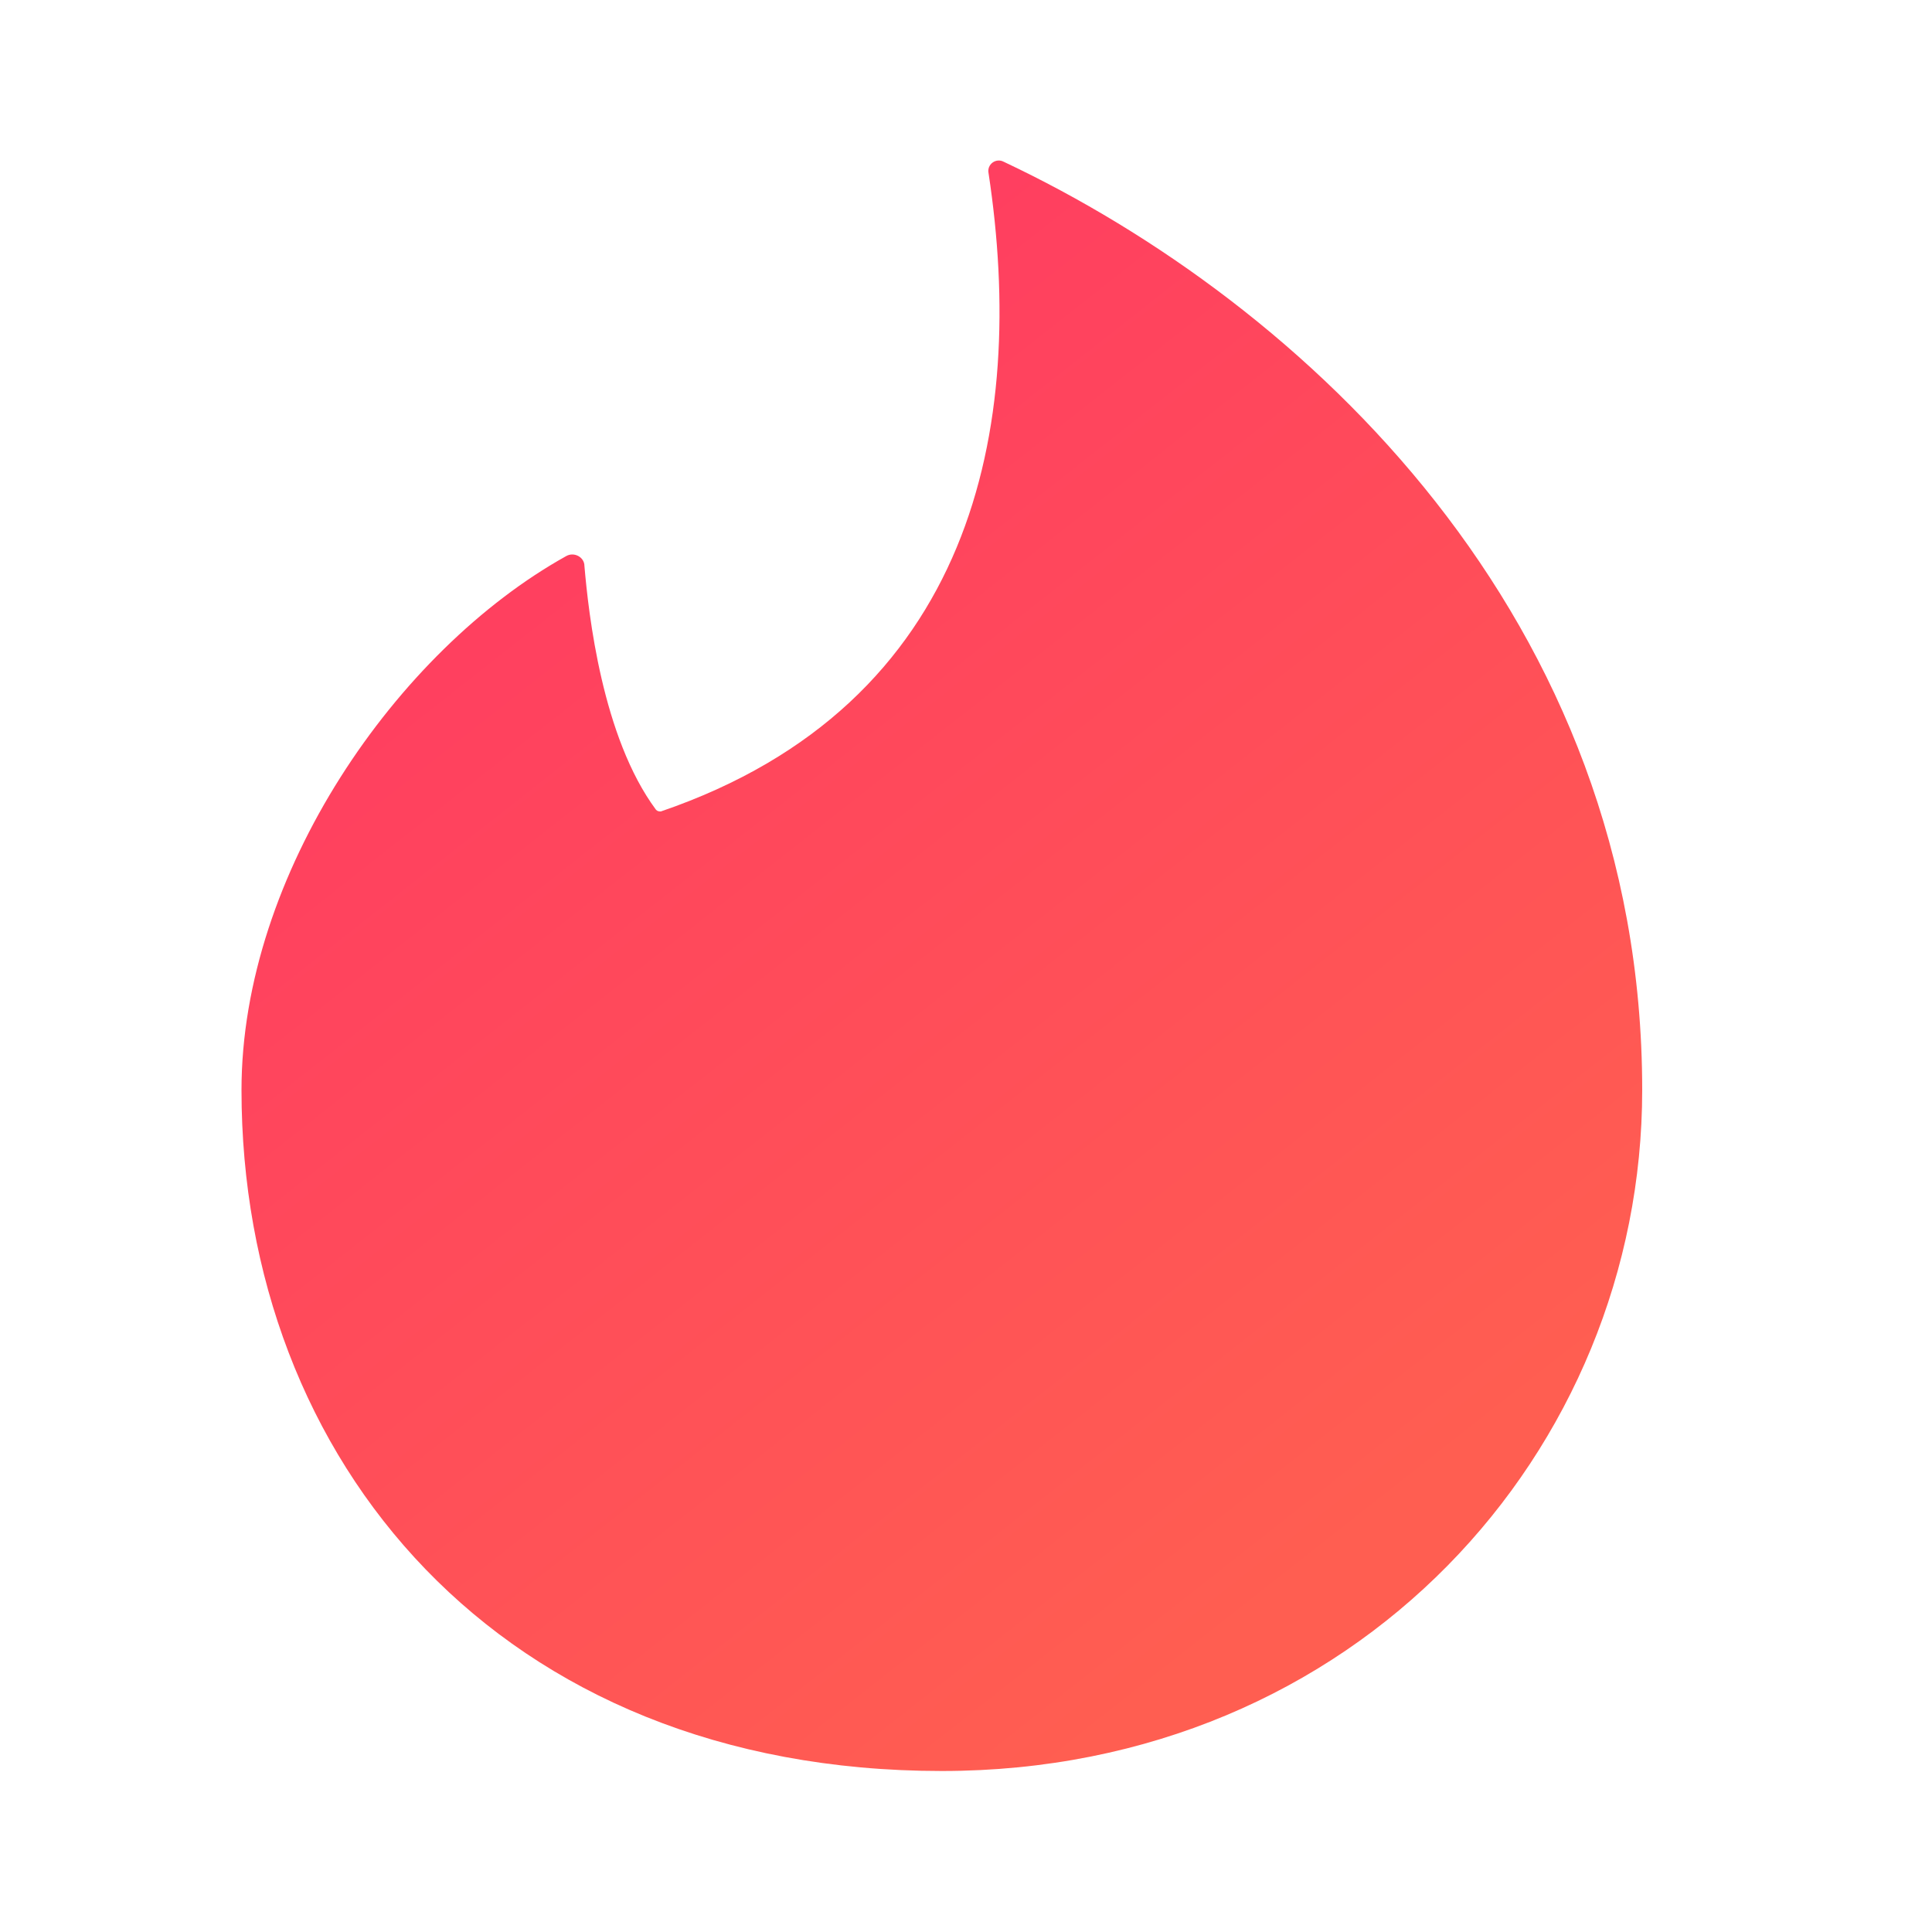
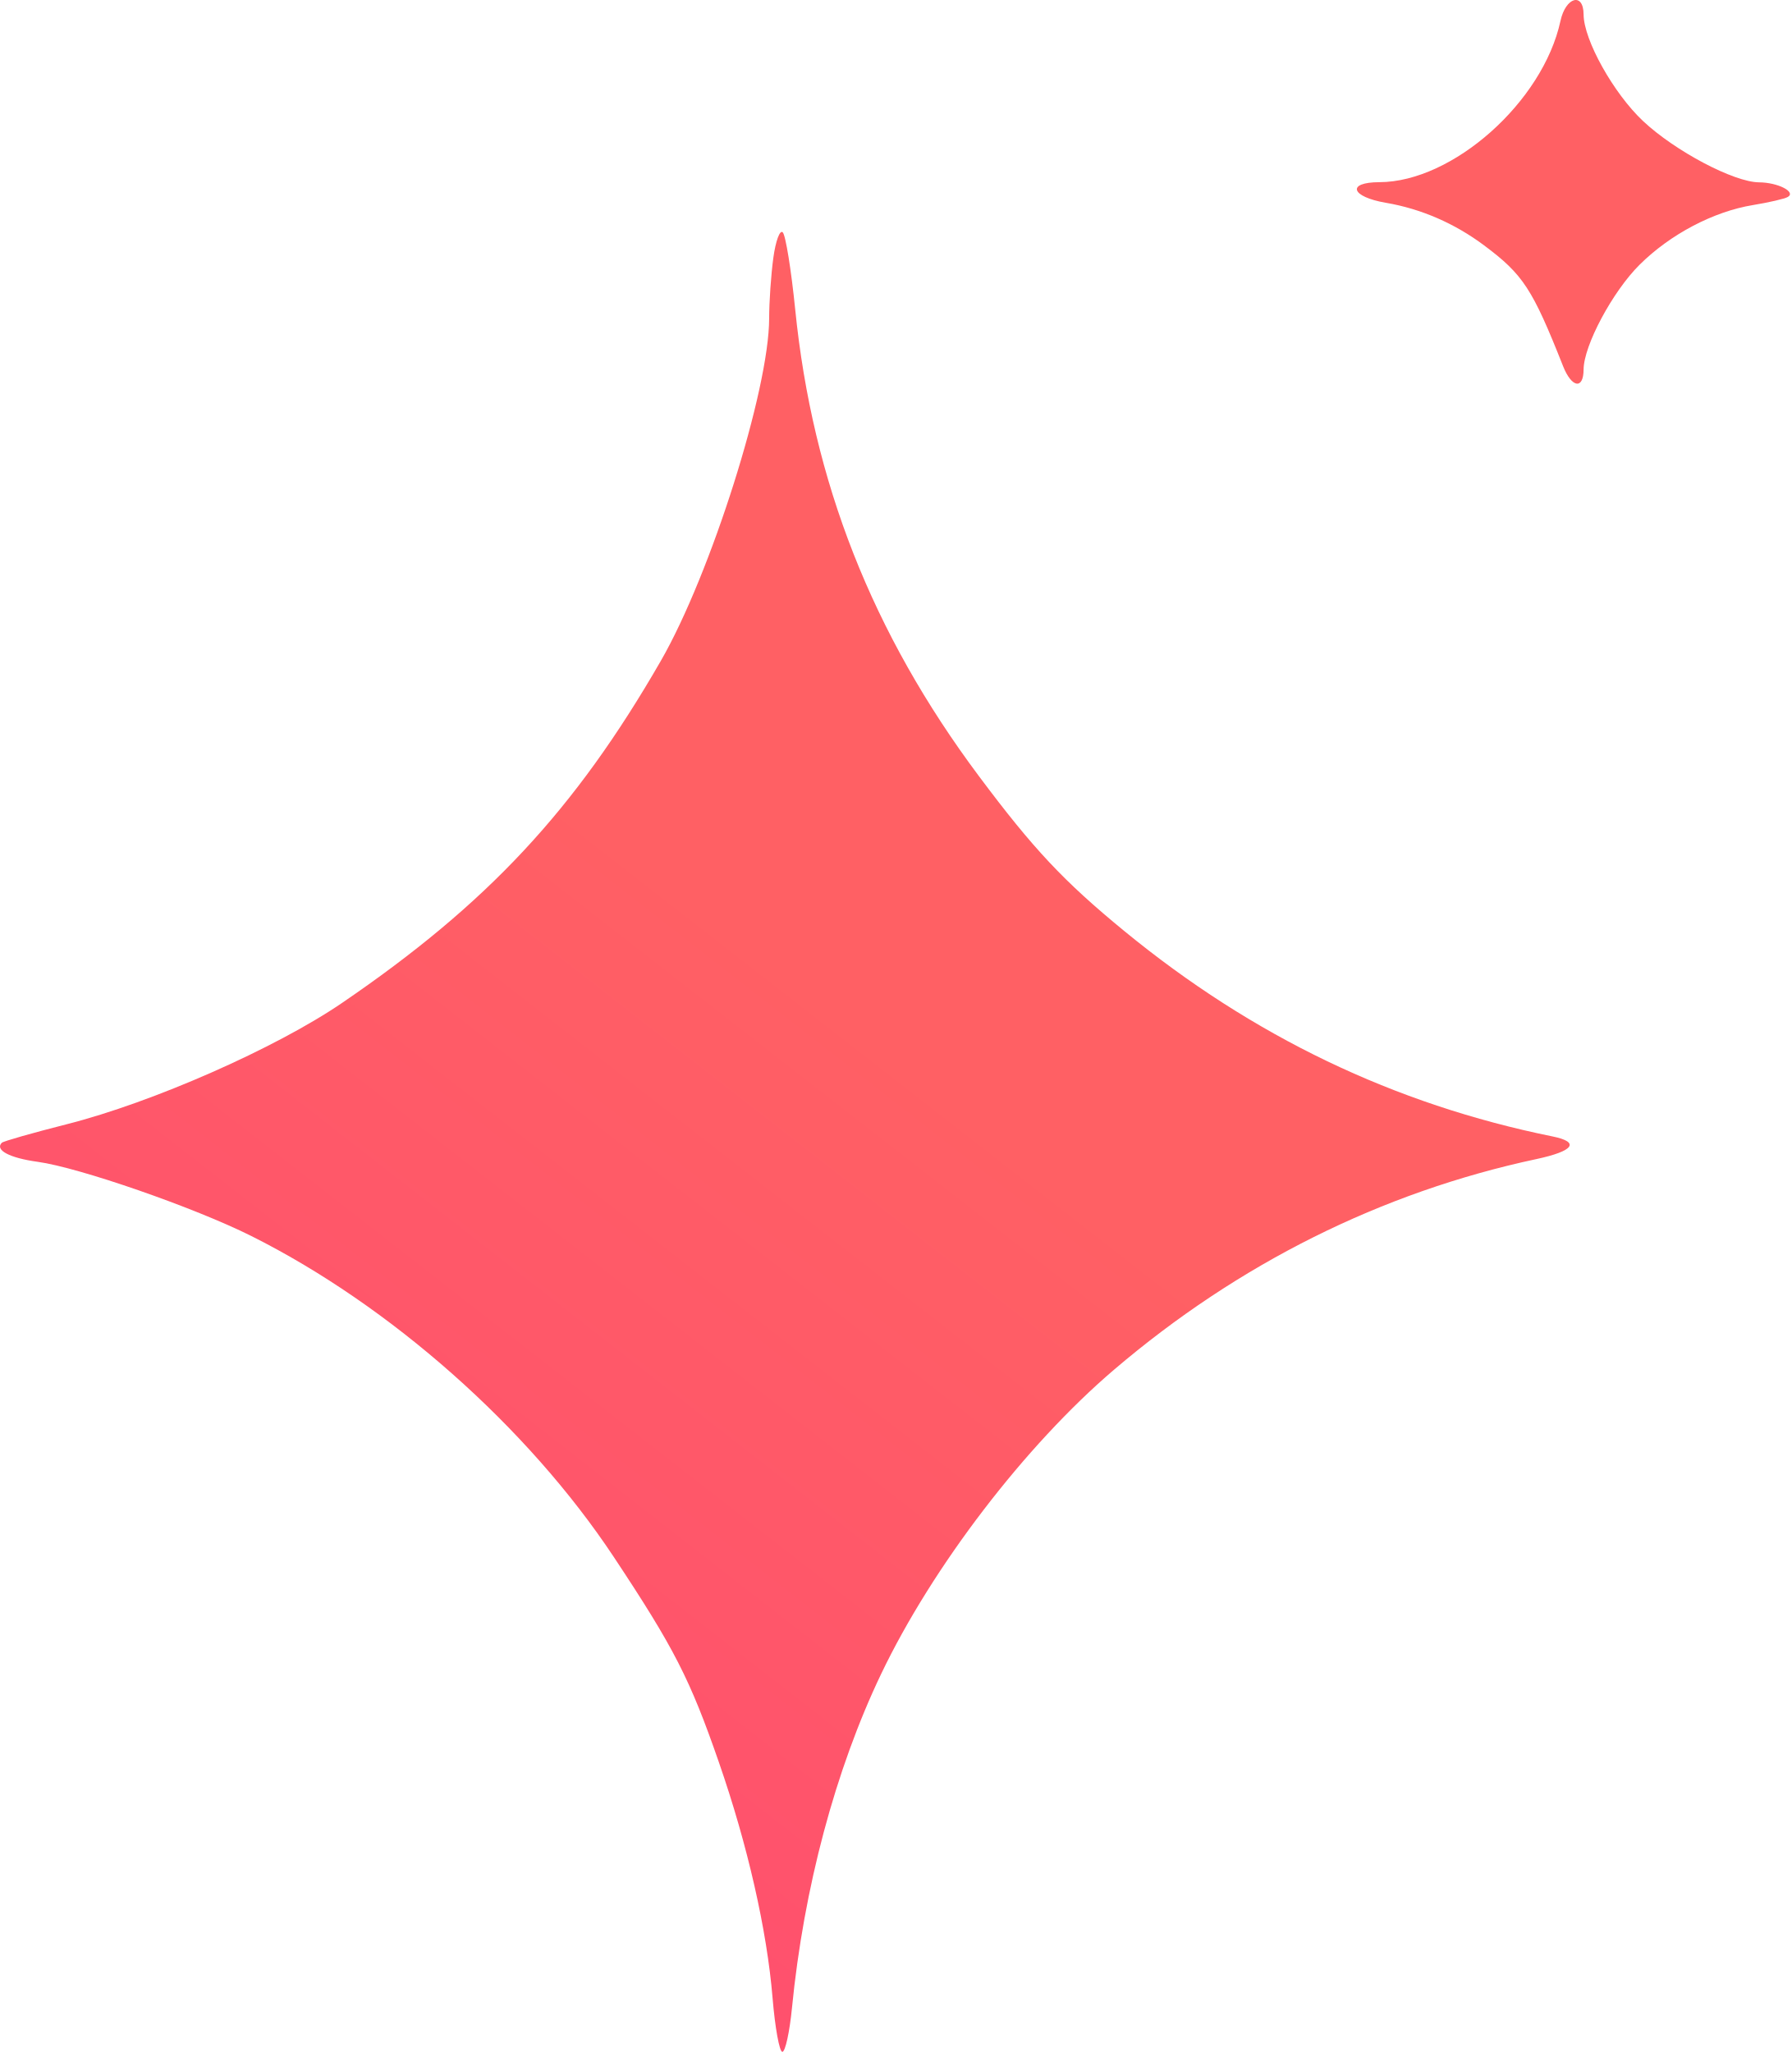
- <svg xmlns="http://www.w3.org/2000/svg" width="42" height="42" viewBox="0 0 42 42" fill="none">
-   <path d="M14.367 17.64C14.332 17.64 14.297 17.64 14.262 17.605C13.09 16.03 12.793 13.335 12.705 12.303C12.705 12.11 12.477 11.988 12.303 12.092C8.627 14.14 5.25 19.005 5.25 23.695C5.25 31.745 10.85 38.5 20.475 38.5C29.488 38.5 35.7 31.535 35.7 23.695C35.7 13.422 28.35 6.598 21.823 3.518C21.784 3.497 21.741 3.487 21.698 3.49C21.654 3.493 21.613 3.508 21.578 3.534C21.543 3.559 21.516 3.595 21.5 3.635C21.485 3.676 21.481 3.72 21.49 3.763C22.33 9.293 21.175 15.312 14.367 17.64V17.64Z" fill="url(#paint0_linear_3_239)" />
+ <svg xmlns="http://www.w3.org/2000/svg" width="275" height="315" viewBox="0 0 275 315" fill="none">
+   <path fill-rule="evenodd" clip-rule="evenodd" d="M239.516 3.225C236.836 15.621 223.002 27.936 211.727 27.965C206.631 27.978 207.34 30.211 212.732 31.132C218.125 32.053 223.278 34.289 227.806 37.674C233.791 42.148 235.21 44.319 239.927 56.225C241.243 59.546 243.056 59.835 243.07 56.725C243.086 53.042 247.52 44.748 251.678 40.625C256.388 35.955 263.011 32.471 269.06 31.481C271.535 31.076 273.946 30.515 274.417 30.235C275.726 29.456 272.879 28.008 270.006 27.99C266.142 27.967 257.097 23.189 252.193 18.58C247.656 14.316 243.087 6.124 243.07 2.225C243.055 -1.24 240.315 -0.469 239.516 3.225ZM118.704 39.558C118.35 42.141 118.059 46.329 118.059 48.865C118.056 59.814 109.091 88.152 101.416 101.475C88.251 124.326 74.838 138.717 52.495 153.963C42.301 160.919 23.427 169.236 10.248 172.579C4.997 173.911 0.511 175.19 0.28 175.422C-0.835 176.536 1.462 177.758 5.783 178.349C12.133 179.217 29.84 185.366 38.56 189.731C59.905 200.415 81.002 219.091 94.189 238.975C103.473 252.975 105.898 257.71 110.345 270.528C114.754 283.233 117.719 296.26 118.585 306.725C118.961 311.263 119.636 314.975 120.084 314.975C120.533 314.975 121.199 311.937 121.563 308.225C123.363 289.874 128.233 271.629 135.244 256.975C143.133 240.484 157.354 221.903 170.99 210.268C190.075 193.984 212.074 183.009 235.81 177.932C241.577 176.699 242.569 175.319 238.31 174.455C214 169.522 192.284 159.104 172.56 142.914C163.256 135.276 158.602 130.316 150.254 119.141C133.874 97.214 124.721 73.95 122.055 47.475C121.446 41.425 120.587 36.112 120.147 35.669C119.707 35.225 119.058 36.975 118.704 39.558Z" fill="url(#paint0_linear_933_12)" />
  <defs>
-     <linearGradient id="paint0_linear_3_239" x1="8.16" y1="6.6" x2="29.4" y2="33.6" gradientUnits="userSpaceOnUse">
-       <stop stop-color="#FF3863" />
-       <stop offset="1" stop-color="#FF5E51" />
+     <linearGradient id="paint0_linear_933_12" x1="279" y1="-6" x2="5.89705e-06" y2="352" gradientUnits="userSpaceOnUse">
+       <stop offset="0.481" stop-color="#FF6064" />
+       <stop offset="1" stop-color="#FF4475" />
    </linearGradient>
  </defs>
</svg>
